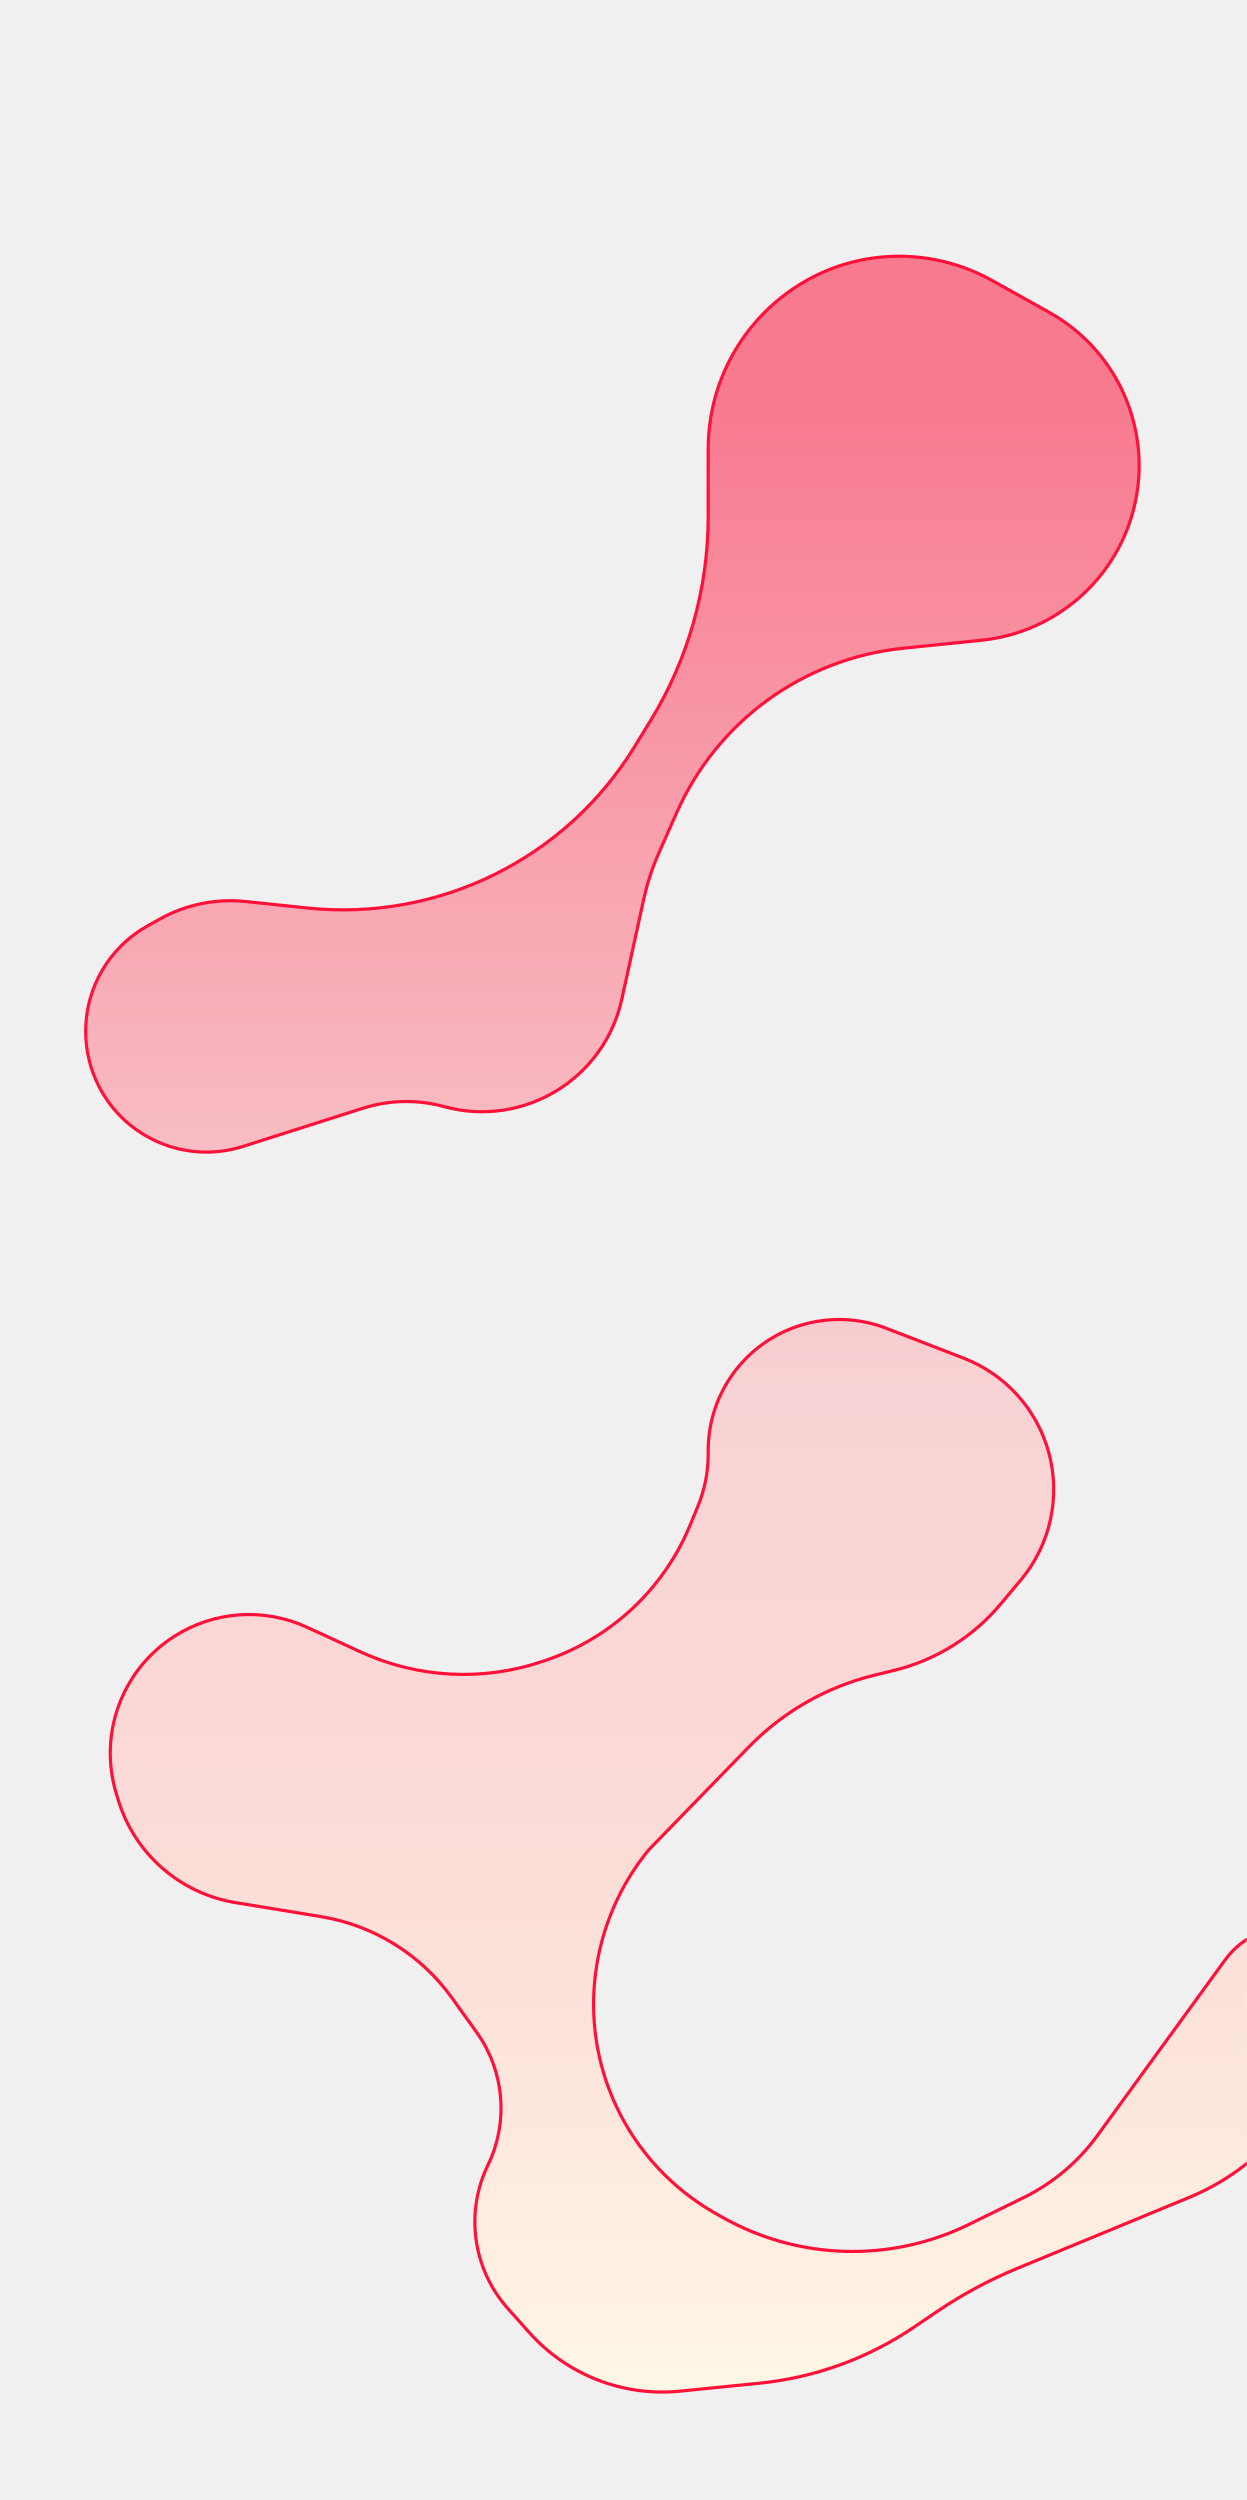
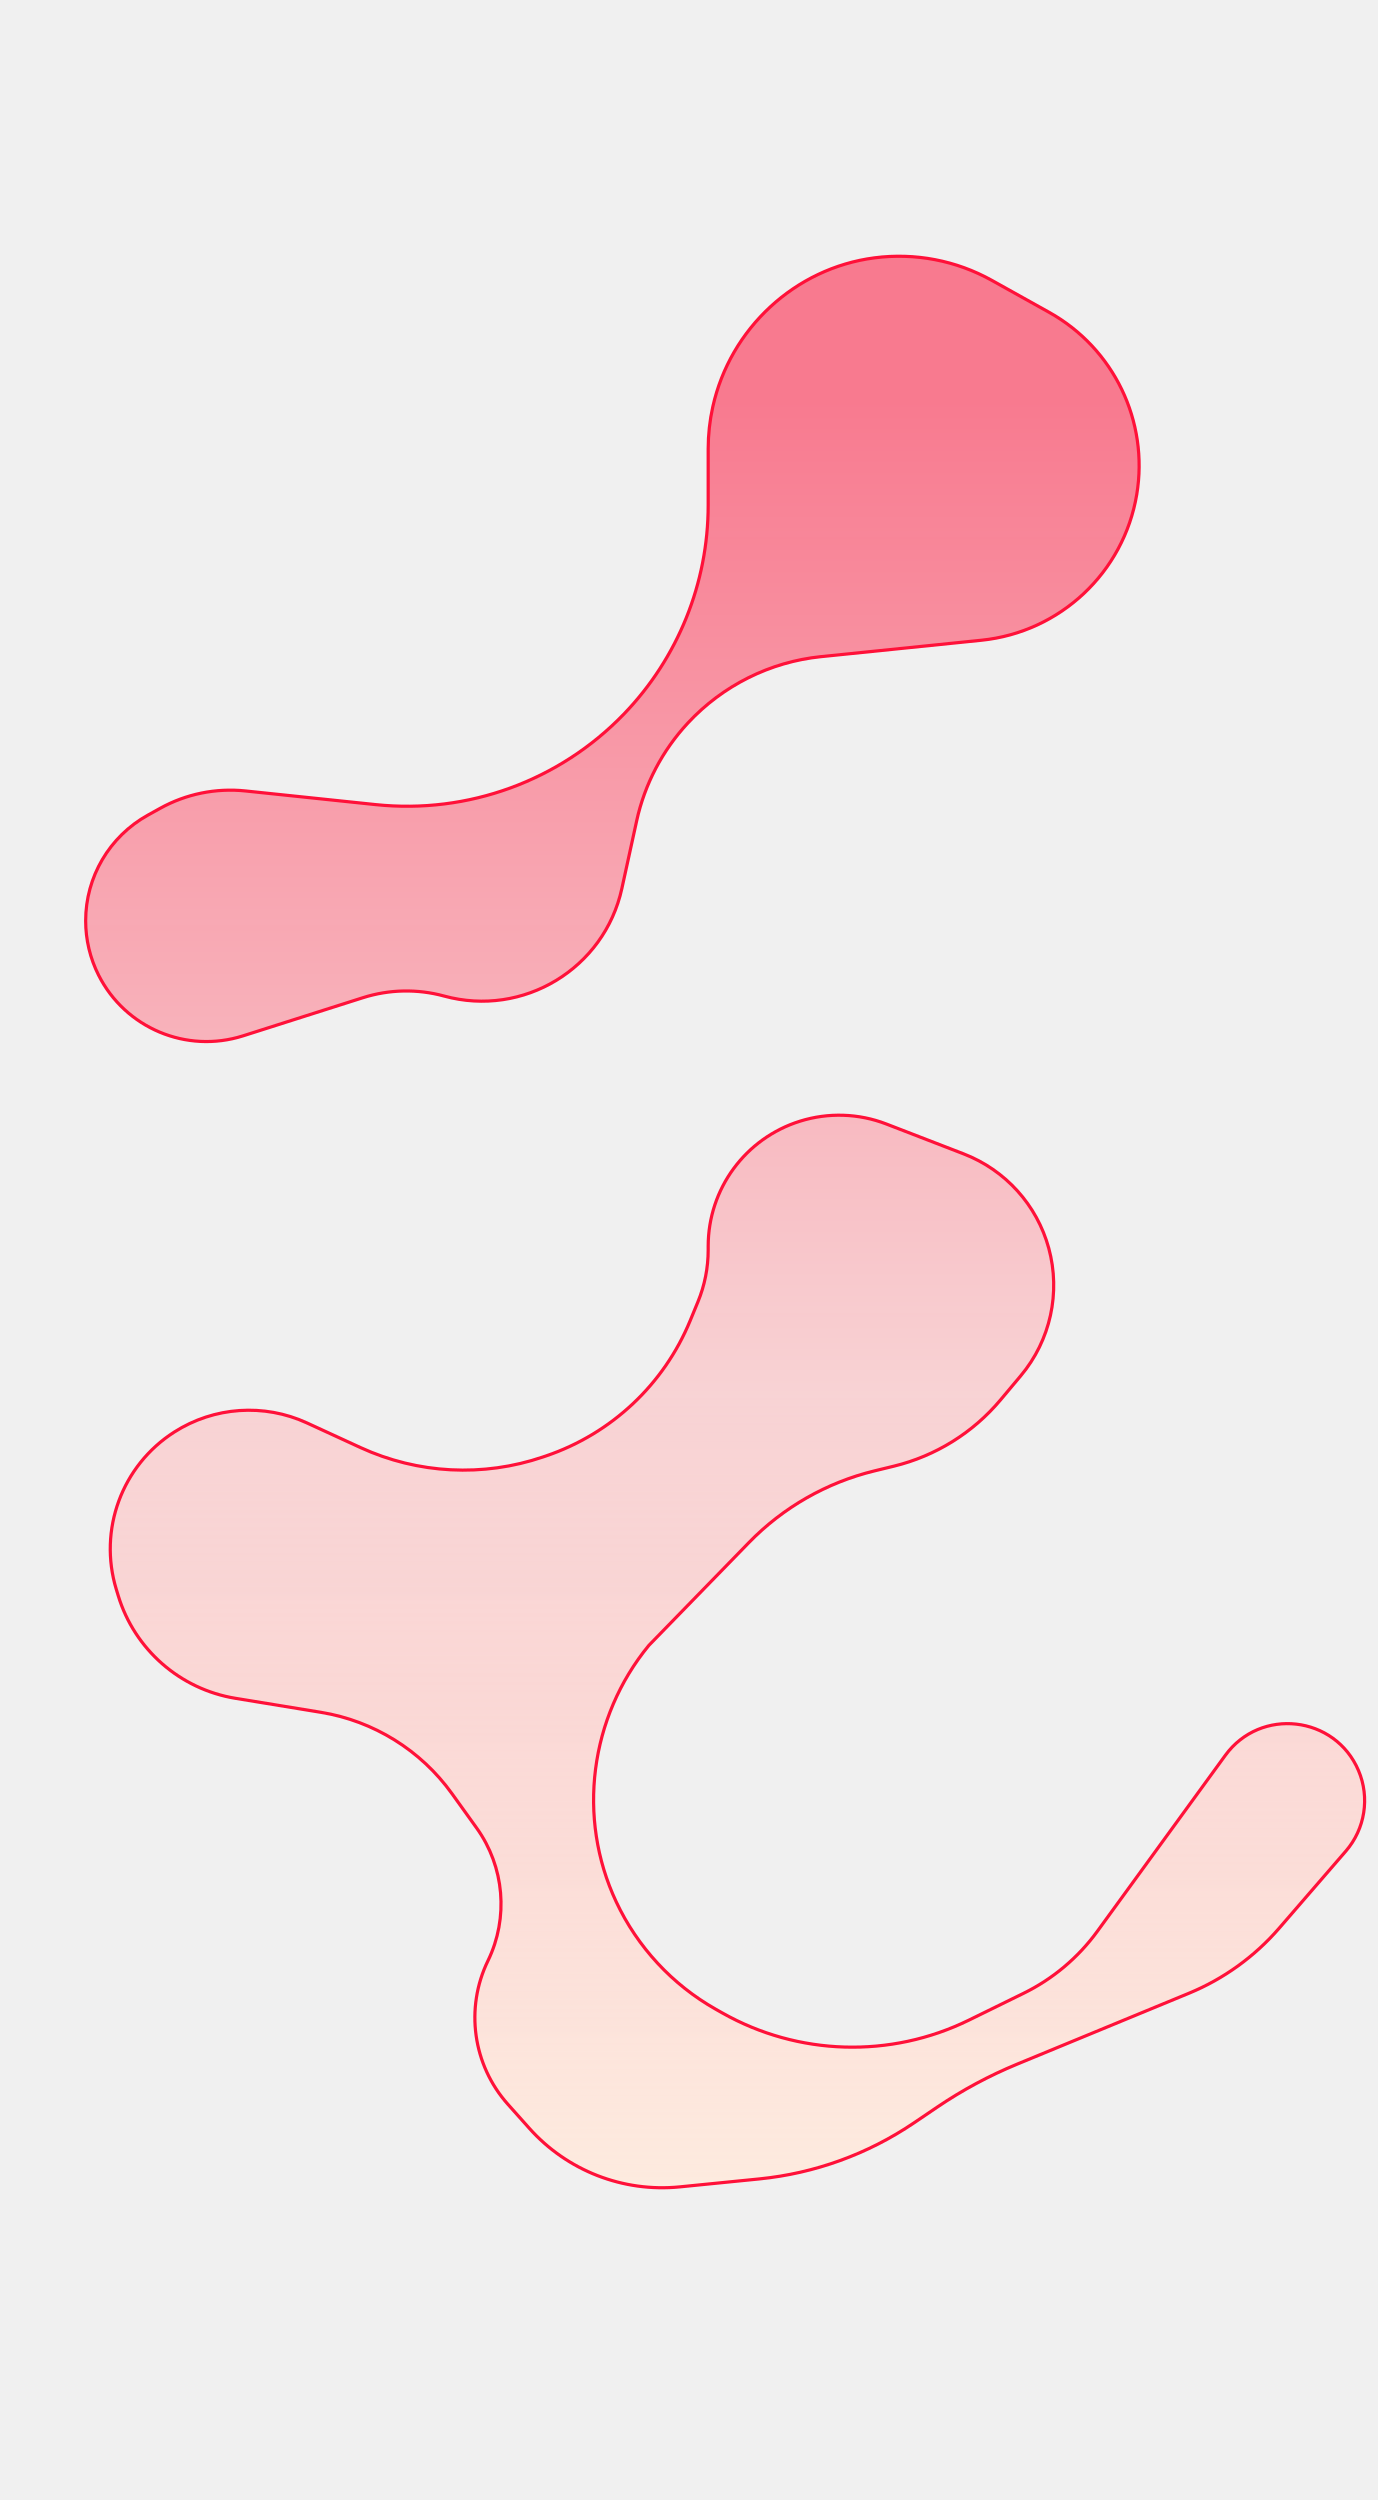
- <svg xmlns="http://www.w3.org/2000/svg" width="390" height="782" viewBox="0 0 390 782" fill="none">
-   <g clip-path="url(#clip0_96_227)">
-     <path d="M221.518 161.535V140.36C221.518 135.963 222.014 131.514 222.968 127.221C228.405 102.752 248.665 83.897 273.52 80.655C286.203 79.001 299.081 81.471 310.251 87.701L328.158 97.687C348.414 108.984 359.388 131.791 355.575 154.67C351.507 179.077 331.616 197.749 307 200.267L282.505 202.772C251.351 205.958 224.299 225.61 211.64 254.254L206.033 266.942C203.998 271.546 202.431 276.343 201.355 281.26L194.513 312.527C189.03 337.584 163.664 352.927 138.926 346.15C130.583 343.864 121.756 344.043 113.512 346.667L76.014 358.598C58.338 364.223 39.194 356.179 30.84 339.617C28.179 334.341 26.793 328.514 26.793 322.606C26.793 308.884 34.232 296.237 46.227 289.573L50.069 287.439C58.198 282.923 67.52 281.021 76.768 281.991L96.145 284.023C137.135 288.323 176.95 268.69 198.494 233.554L203.501 225.388C215.282 206.173 221.518 184.074 221.518 161.535Z" fill="url(#paint0_linear_96_227)" />
-     <path d="M218.31 471.118L215.888 476.999C207.681 496.931 191.268 512.35 170.862 519.297L169.841 519.644C151.14 526.01 130.708 524.957 112.76 516.701L96.002 508.992C82.589 502.822 66.959 503.898 54.517 511.846C38.125 522.32 30.708 542.424 36.372 561.034L36.981 563.038C42.098 579.849 56.319 592.294 73.66 595.137L100.402 599.521C116.883 602.223 131.615 611.363 141.355 624.929L149.081 635.691C157.8 647.836 159.163 663.782 152.631 677.229C145.42 692.075 147.884 709.806 158.87 722.123L165.547 729.609C177.409 742.909 194.92 749.729 212.652 747.956L237.524 745.469C254.84 743.737 271.452 737.72 285.86 727.96L293.146 723.024C301.01 717.697 309.396 713.187 318.176 709.563L371.902 687.391C382.767 682.907 392.431 675.941 400.119 667.051L420.987 642.922C427.003 635.967 428.536 626.195 424.939 617.732C417.613 600.495 394.286 597.836 383.27 612.983L343.247 668.015C337.249 676.261 329.33 682.919 320.176 687.409L303.064 695.804C278.559 707.825 249.7 706.982 225.938 693.552L223.92 692.411C210.293 684.709 199.4 672.959 192.749 658.79C180.383 632.445 184.5 601.061 202.973 578.572L234.226 546.45C244.965 535.414 258.598 527.629 273.56 523.99L279.599 522.521C292.64 519.349 304.325 512.091 312.95 501.808L319.303 494.233C328.581 483.171 331.849 468.265 328.05 454.336C324.367 440.831 314.485 429.881 301.428 424.836L277.243 415.492C268.608 412.156 259.098 411.843 250.262 414.604C233.162 419.948 221.518 435.785 221.518 453.701V454.9C221.518 460.464 220.428 465.973 218.31 471.118Z" fill="url(#paint1_linear_96_227)" />
-     <path d="M221.518 161.535V140.36C221.518 135.963 222.014 131.514 222.968 127.221C228.405 102.752 248.665 83.897 273.52 80.655C286.203 79.001 299.081 81.471 310.251 87.701L328.158 97.687C348.414 108.984 359.388 131.791 355.575 154.67C351.507 179.077 331.616 197.749 307 200.267L282.505 202.772C251.351 205.958 224.299 225.61 211.64 254.254L206.033 266.942C203.998 271.546 202.431 276.343 201.355 281.26L194.513 312.527C189.03 337.584 163.664 352.927 138.926 346.15C130.583 343.864 121.756 344.043 113.512 346.667L76.014 358.598C58.338 364.223 39.194 356.179 30.84 339.617C28.179 334.341 26.793 328.514 26.793 322.606C26.793 308.884 34.232 296.237 46.227 289.573L50.069 287.439C58.198 282.923 67.52 281.021 76.768 281.991L96.145 284.023C137.135 288.323 176.95 268.69 198.494 233.554L203.501 225.388C215.282 206.173 221.518 184.074 221.518 161.535Z" stroke="#FF1139" />
-     <path d="M218.31 471.118L215.888 476.999C207.681 496.931 191.268 512.35 170.862 519.297L169.841 519.644C151.14 526.01 130.708 524.957 112.76 516.701L96.002 508.992C82.589 502.822 66.959 503.898 54.517 511.846C38.125 522.32 30.708 542.424 36.372 561.034L36.981 563.038C42.098 579.849 56.319 592.294 73.66 595.137L100.402 599.521C116.883 602.223 131.615 611.363 141.355 624.929L149.081 635.691C157.8 647.836 159.163 663.782 152.631 677.229C145.42 692.075 147.884 709.806 158.87 722.123L165.547 729.609C177.409 742.909 194.92 749.729 212.652 747.956L237.524 745.469C254.84 743.737 271.452 737.72 285.86 727.96L293.146 723.024C301.01 717.697 309.396 713.187 318.176 709.563L371.902 687.391C382.767 682.907 392.431 675.941 400.119 667.051L420.987 642.922C427.003 635.967 428.536 626.195 424.939 617.732C417.613 600.495 394.286 597.836 383.27 612.983L343.247 668.015C337.249 676.261 329.33 682.919 320.176 687.409L303.064 695.804C278.559 707.825 249.7 706.982 225.938 693.552L223.92 692.411C210.293 684.709 199.4 672.959 192.749 658.79C180.383 632.445 184.5 601.061 202.973 578.572L234.226 546.45C244.965 535.414 258.598 527.629 273.56 523.99L279.599 522.521C292.64 519.349 304.325 512.091 312.95 501.808L319.303 494.233C328.581 483.171 331.849 468.265 328.05 454.336C324.367 440.831 314.485 429.881 301.428 424.836L277.243 415.492C268.608 412.156 259.098 411.843 250.262 414.604C233.162 419.948 221.518 435.785 221.518 453.701V454.9C221.518 460.464 220.428 465.973 218.31 471.118Z" stroke="#FF1139" />
-   </g>
+ <svg xmlns="http://www.w3.org/2000/svg" width="431" height="782" viewBox="0 0 431 782" fill="none">
+   <path d="M221.518 158V140.36C221.518 135.963 222.014 131.514 222.968 127.221C228.405 102.752 248.664 83.897 273.52 80.655C286.203 79.001 299.081 81.471 310.251 87.701L328.158 97.687C348.414 108.984 359.388 131.791 355.575 154.67C351.507 179.077 331.616 197.749 307 200.267L256.794 205.401C240.887 207.028 226.06 214.442 215.174 226.155C207.212 234.723 201.654 245.311 199.154 256.737L194.513 277.946C189.03 303.003 163.664 318.345 138.926 311.568C130.582 309.282 121.756 309.462 113.512 312.085L76.014 324.017C58.338 329.641 39.194 321.597 30.84 305.035C28.179 299.76 26.793 293.933 26.793 288.024C26.793 274.302 34.232 261.656 46.227 254.992L50.069 252.857C58.198 248.342 67.52 246.439 76.768 247.409L117.496 251.682C146.359 254.709 175.007 244.263 195.146 223.366C212.065 205.812 221.518 182.381 221.518 158Z" fill="url(#paint0_linear_96_227)" />
+   <path d="M218.31 407.215L215.888 413.096C207.681 433.028 191.268 448.447 170.862 455.394L169.841 455.741C151.14 462.107 130.708 461.054 112.76 452.798L96.002 445.089C82.589 438.919 66.959 439.995 54.517 447.944C38.125 458.417 30.708 478.522 36.372 497.131L36.982 499.135C42.098 515.946 56.319 528.392 73.66 531.234L100.402 535.618C116.883 538.32 131.615 547.46 141.355 561.027L149.081 571.789C157.8 583.933 159.163 599.879 152.632 613.327C145.421 628.173 147.885 645.903 158.87 658.22L165.547 665.707C177.409 679.006 194.92 685.826 212.653 684.053L237.524 681.566C254.84 679.834 271.452 673.817 285.86 664.057L293.146 659.121C301.01 653.794 309.396 649.284 318.176 645.661L371.903 623.488C382.767 619.004 392.431 612.038 400.119 603.148L420.987 579.02C427.003 572.064 428.536 562.292 424.939 553.829C417.613 536.592 394.286 533.934 383.27 549.081L343.247 604.112C337.25 612.358 329.33 619.016 320.176 623.506L303.064 631.901C278.559 643.922 249.701 643.08 225.938 629.649L223.92 628.508C210.294 620.806 199.4 609.056 192.749 594.887C180.383 568.542 184.5 537.158 202.973 514.669L234.227 482.548C244.965 471.511 258.598 463.726 273.56 460.087L279.599 458.618C292.64 455.446 304.325 448.188 312.95 437.905L319.303 430.33C328.581 419.268 331.849 404.362 328.05 390.433C324.367 376.928 314.485 365.978 301.428 360.933L277.243 351.589C268.608 348.253 259.098 347.94 250.262 350.701C233.162 356.045 221.518 371.882 221.518 389.798V390.998C221.518 396.561 220.428 402.07 218.31 407.215Z" fill="url(#paint1_linear_96_227)" />
+   <path d="M221.518 158V140.36C221.518 135.963 222.014 131.514 222.968 127.221C228.405 102.752 248.664 83.897 273.52 80.655C286.203 79.001 299.081 81.471 310.251 87.701L328.158 97.687C348.414 108.984 359.388 131.791 355.575 154.67C351.507 179.077 331.616 197.749 307 200.267L256.794 205.401C240.887 207.028 226.06 214.442 215.174 226.155C207.212 234.723 201.654 245.311 199.154 256.737L194.513 277.946C189.03 303.003 163.664 318.345 138.926 311.568C130.582 309.282 121.756 309.462 113.512 312.085L76.014 324.017C58.338 329.641 39.194 321.597 30.84 305.035C28.179 299.76 26.793 293.933 26.793 288.024C26.793 274.302 34.232 261.656 46.227 254.992L50.069 252.857C58.198 248.342 67.52 246.439 76.768 247.409L117.496 251.682C146.359 254.709 175.007 244.263 195.146 223.366C212.065 205.812 221.518 182.381 221.518 158Z" stroke="#FF1139" />
+   <path d="M218.31 407.215L215.888 413.096C207.681 433.028 191.268 448.447 170.862 455.394L169.841 455.741C151.14 462.107 130.708 461.054 112.76 452.798L96.002 445.089C82.589 438.919 66.959 439.995 54.517 447.944C38.125 458.417 30.708 478.522 36.372 497.131L36.982 499.135C42.098 515.946 56.319 528.392 73.66 531.234L100.402 535.618C116.883 538.32 131.615 547.46 141.355 561.027L149.081 571.789C157.8 583.933 159.163 599.879 152.632 613.327C145.421 628.173 147.885 645.903 158.87 658.22L165.547 665.707C177.409 679.006 194.92 685.826 212.653 684.053L237.524 681.566C254.84 679.834 271.452 673.817 285.86 664.057L293.146 659.121C301.01 653.794 309.396 649.284 318.176 645.661L371.903 623.488C382.767 619.004 392.431 612.038 400.119 603.148L420.987 579.02C427.003 572.064 428.536 562.292 424.939 553.829C417.613 536.592 394.286 533.934 383.27 549.081L343.247 604.112C337.25 612.358 329.33 619.016 320.176 623.506L303.064 631.901C278.559 643.922 249.701 643.08 225.938 629.649L223.92 628.508C210.294 620.806 199.4 609.056 192.749 594.887C180.383 568.542 184.5 537.158 202.973 514.669L234.227 482.548C244.965 471.511 258.598 463.726 273.56 460.087L279.599 458.618C292.64 455.446 304.325 448.188 312.95 437.905L319.303 430.33C328.581 419.268 331.849 404.362 328.05 390.433C324.367 376.928 314.485 365.978 301.428 360.933L277.243 351.589C268.608 348.253 259.098 347.94 250.262 350.701C233.162 356.045 221.518 371.882 221.518 389.798V390.998C221.518 396.561 220.428 402.07 218.31 407.215Z" stroke="#FF1139" />
  <defs>
-     <linearGradient id="paint0_linear_96_227" x1="222.843" y1="125.537" x2="222.843" y2="750.778" gradientUnits="userSpaceOnUse">
+     <linearGradient id="paint0_linear_96_227" x1="222.843" y1="125.537" x2="222.843" y2="750.779" gradientUnits="userSpaceOnUse">
      <stop stop-color="#FF1139" stop-opacity="0.53" />
      <stop offset="0.495" stop-color="#FFBABD" stop-opacity="0.54" />
      <stop offset="1" stop-color="#FFF8E6" />
    </linearGradient>
-     <linearGradient id="paint1_linear_96_227" x1="222.843" y1="125.537" x2="222.843" y2="750.778" gradientUnits="userSpaceOnUse">
+     <linearGradient id="paint1_linear_96_227" x1="222.843" y1="125.537" x2="222.843" y2="750.779" gradientUnits="userSpaceOnUse">
      <stop stop-color="#FF1139" stop-opacity="0.53" />
      <stop offset="0.495" stop-color="#FFBABD" stop-opacity="0.54" />
      <stop offset="1" stop-color="#FFF8E6" />
    </linearGradient>
-     <clipPath id="clip0_96_227">
-       <rect width="390" height="782" fill="white" />
-     </clipPath>
  </defs>
</svg>
